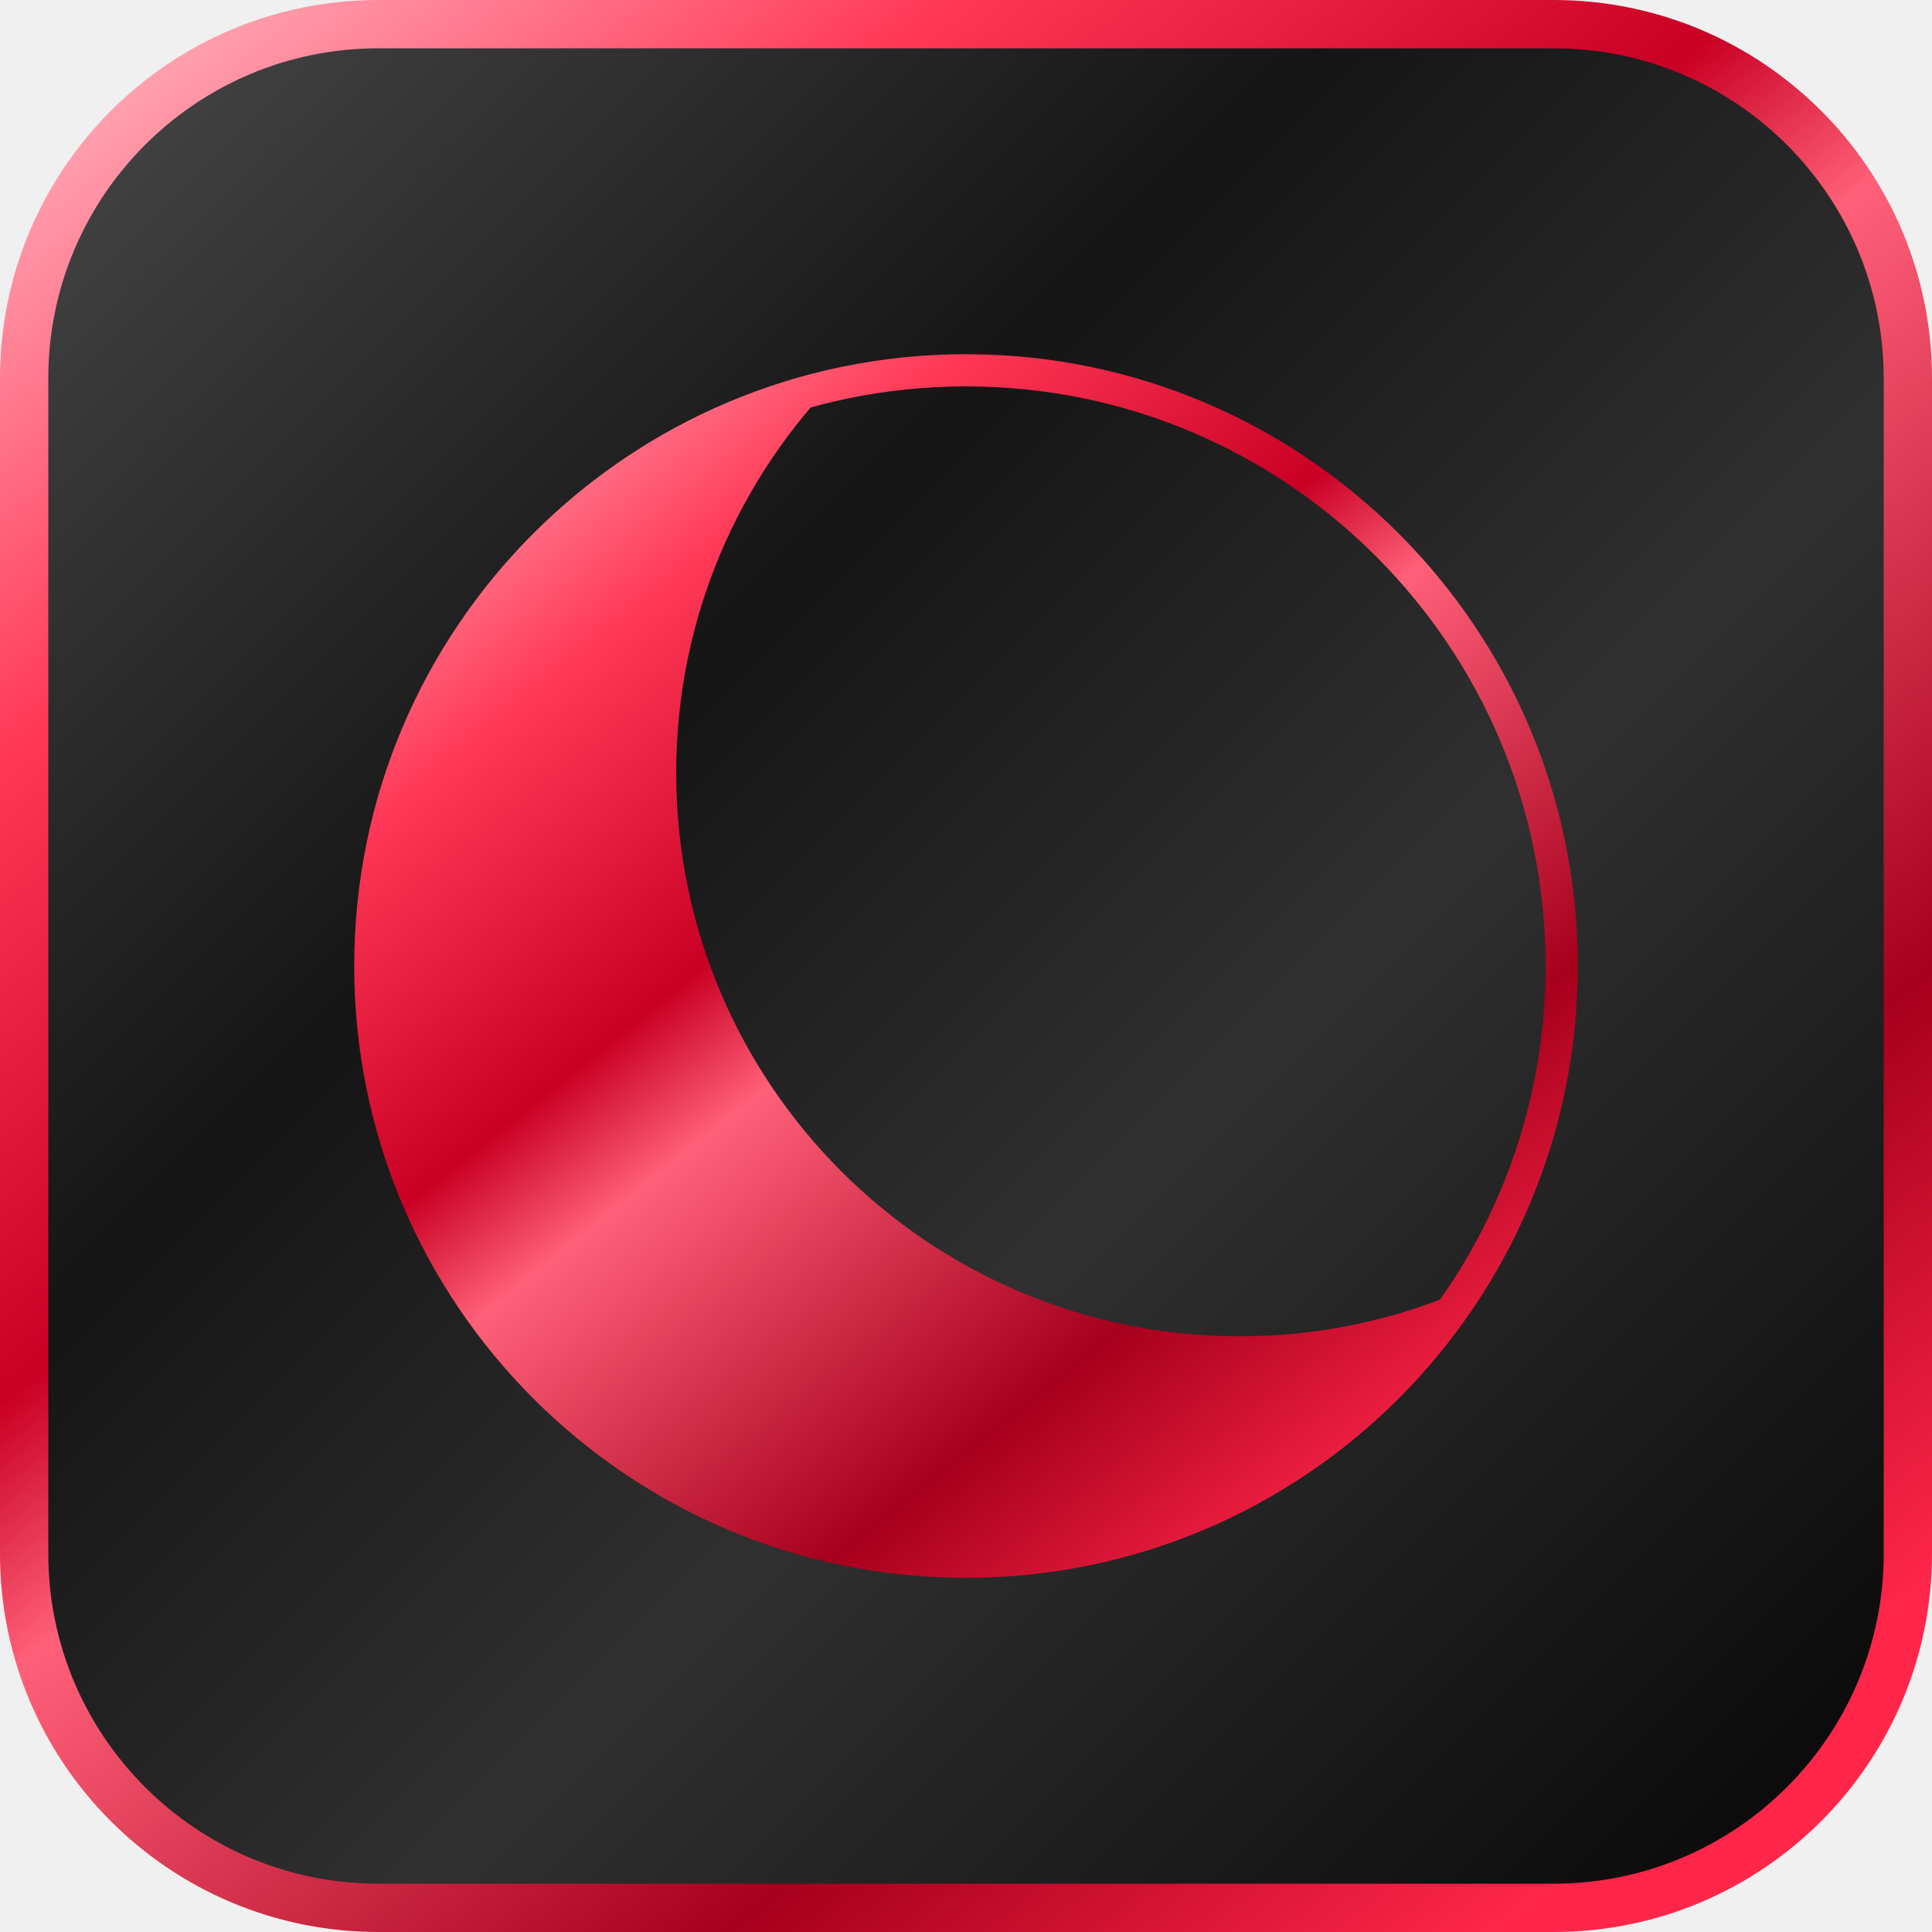
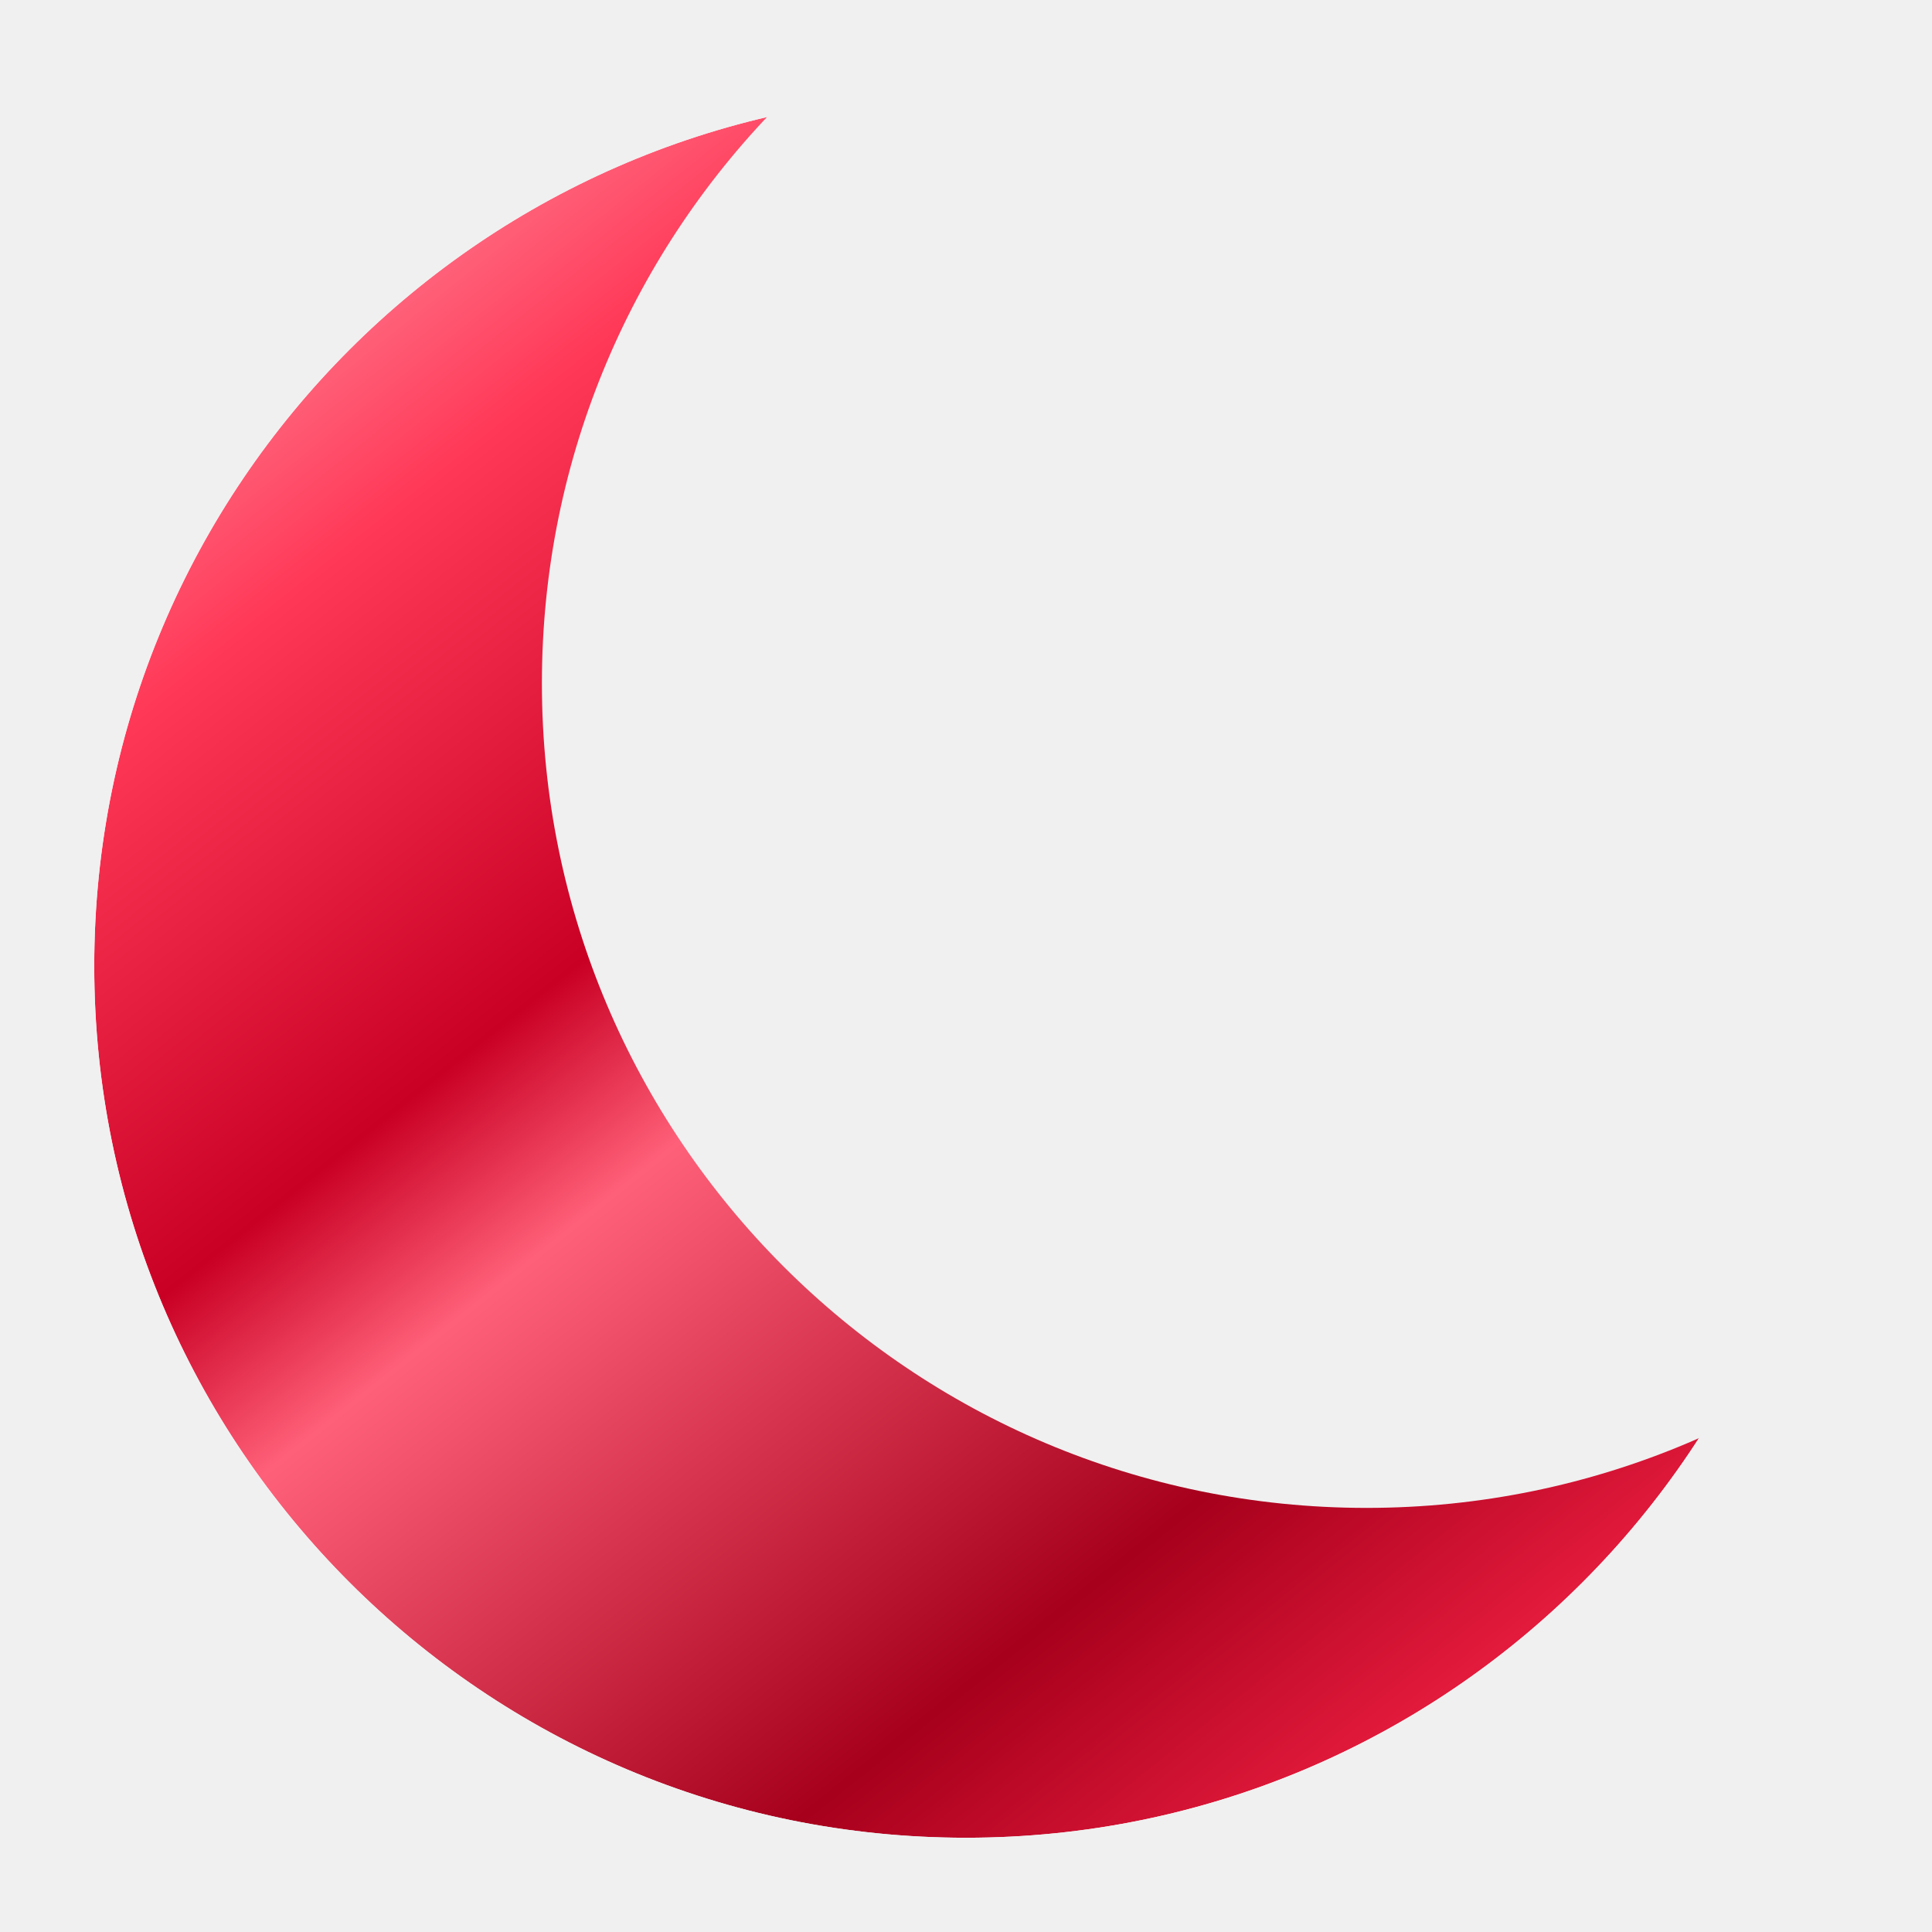
- <svg xmlns="http://www.w3.org/2000/svg" viewBox="0 0 120 120">
+ <svg xmlns="http://www.w3.org/2000/svg" viewBox="19 19 82 82">
  <defs>
    <linearGradient id="metal" x2=".8" y2="1">
      <stop stop-color="#ffbbc5" />
      <stop offset=".23" stop-color="#ff3857" />
      <stop offset=".44" stop-color="#c90024" />
      <stop offset=".53" stop-color="#ff6079" />
      <stop offset=".8" stop-color="#a6001c" />
      <stop offset="1" stop-color="#ff264a" />
    </linearGradient>
-     <linearGradient id="housing" x2="1" y2="1">
-       <stop stop-color="#494949" />
-       <stop offset=".35" stop-color="#151515" />
-       <stop offset=".6" stop-color="#303030" />
-       <stop offset="1" stop-color="#050505" />
-     </linearGradient>
    <mask id="crescent" maskUnits="userSpaceOnUse" width="120" height="120">
      <rect width="120" height="120" fill="black" />
      <circle cx="60" cy="60" r="37" fill="white" />
      <circle cx="77" cy="48" r="35" fill="black" />
    </mask>
  </defs>
-   <rect x="1.5" y="1.5" width="117" height="117" rx="22" fill="url(#housing)" stroke="url(#metal)" stroke-width="3" />
  <circle cx="60" cy="60" r="37" fill="url(#metal)" mask="url(#crescent)" />
-   <circle cx="60" cy="60" r="37" fill="none" stroke="url(#metal)" stroke-width="2" />
</svg>
